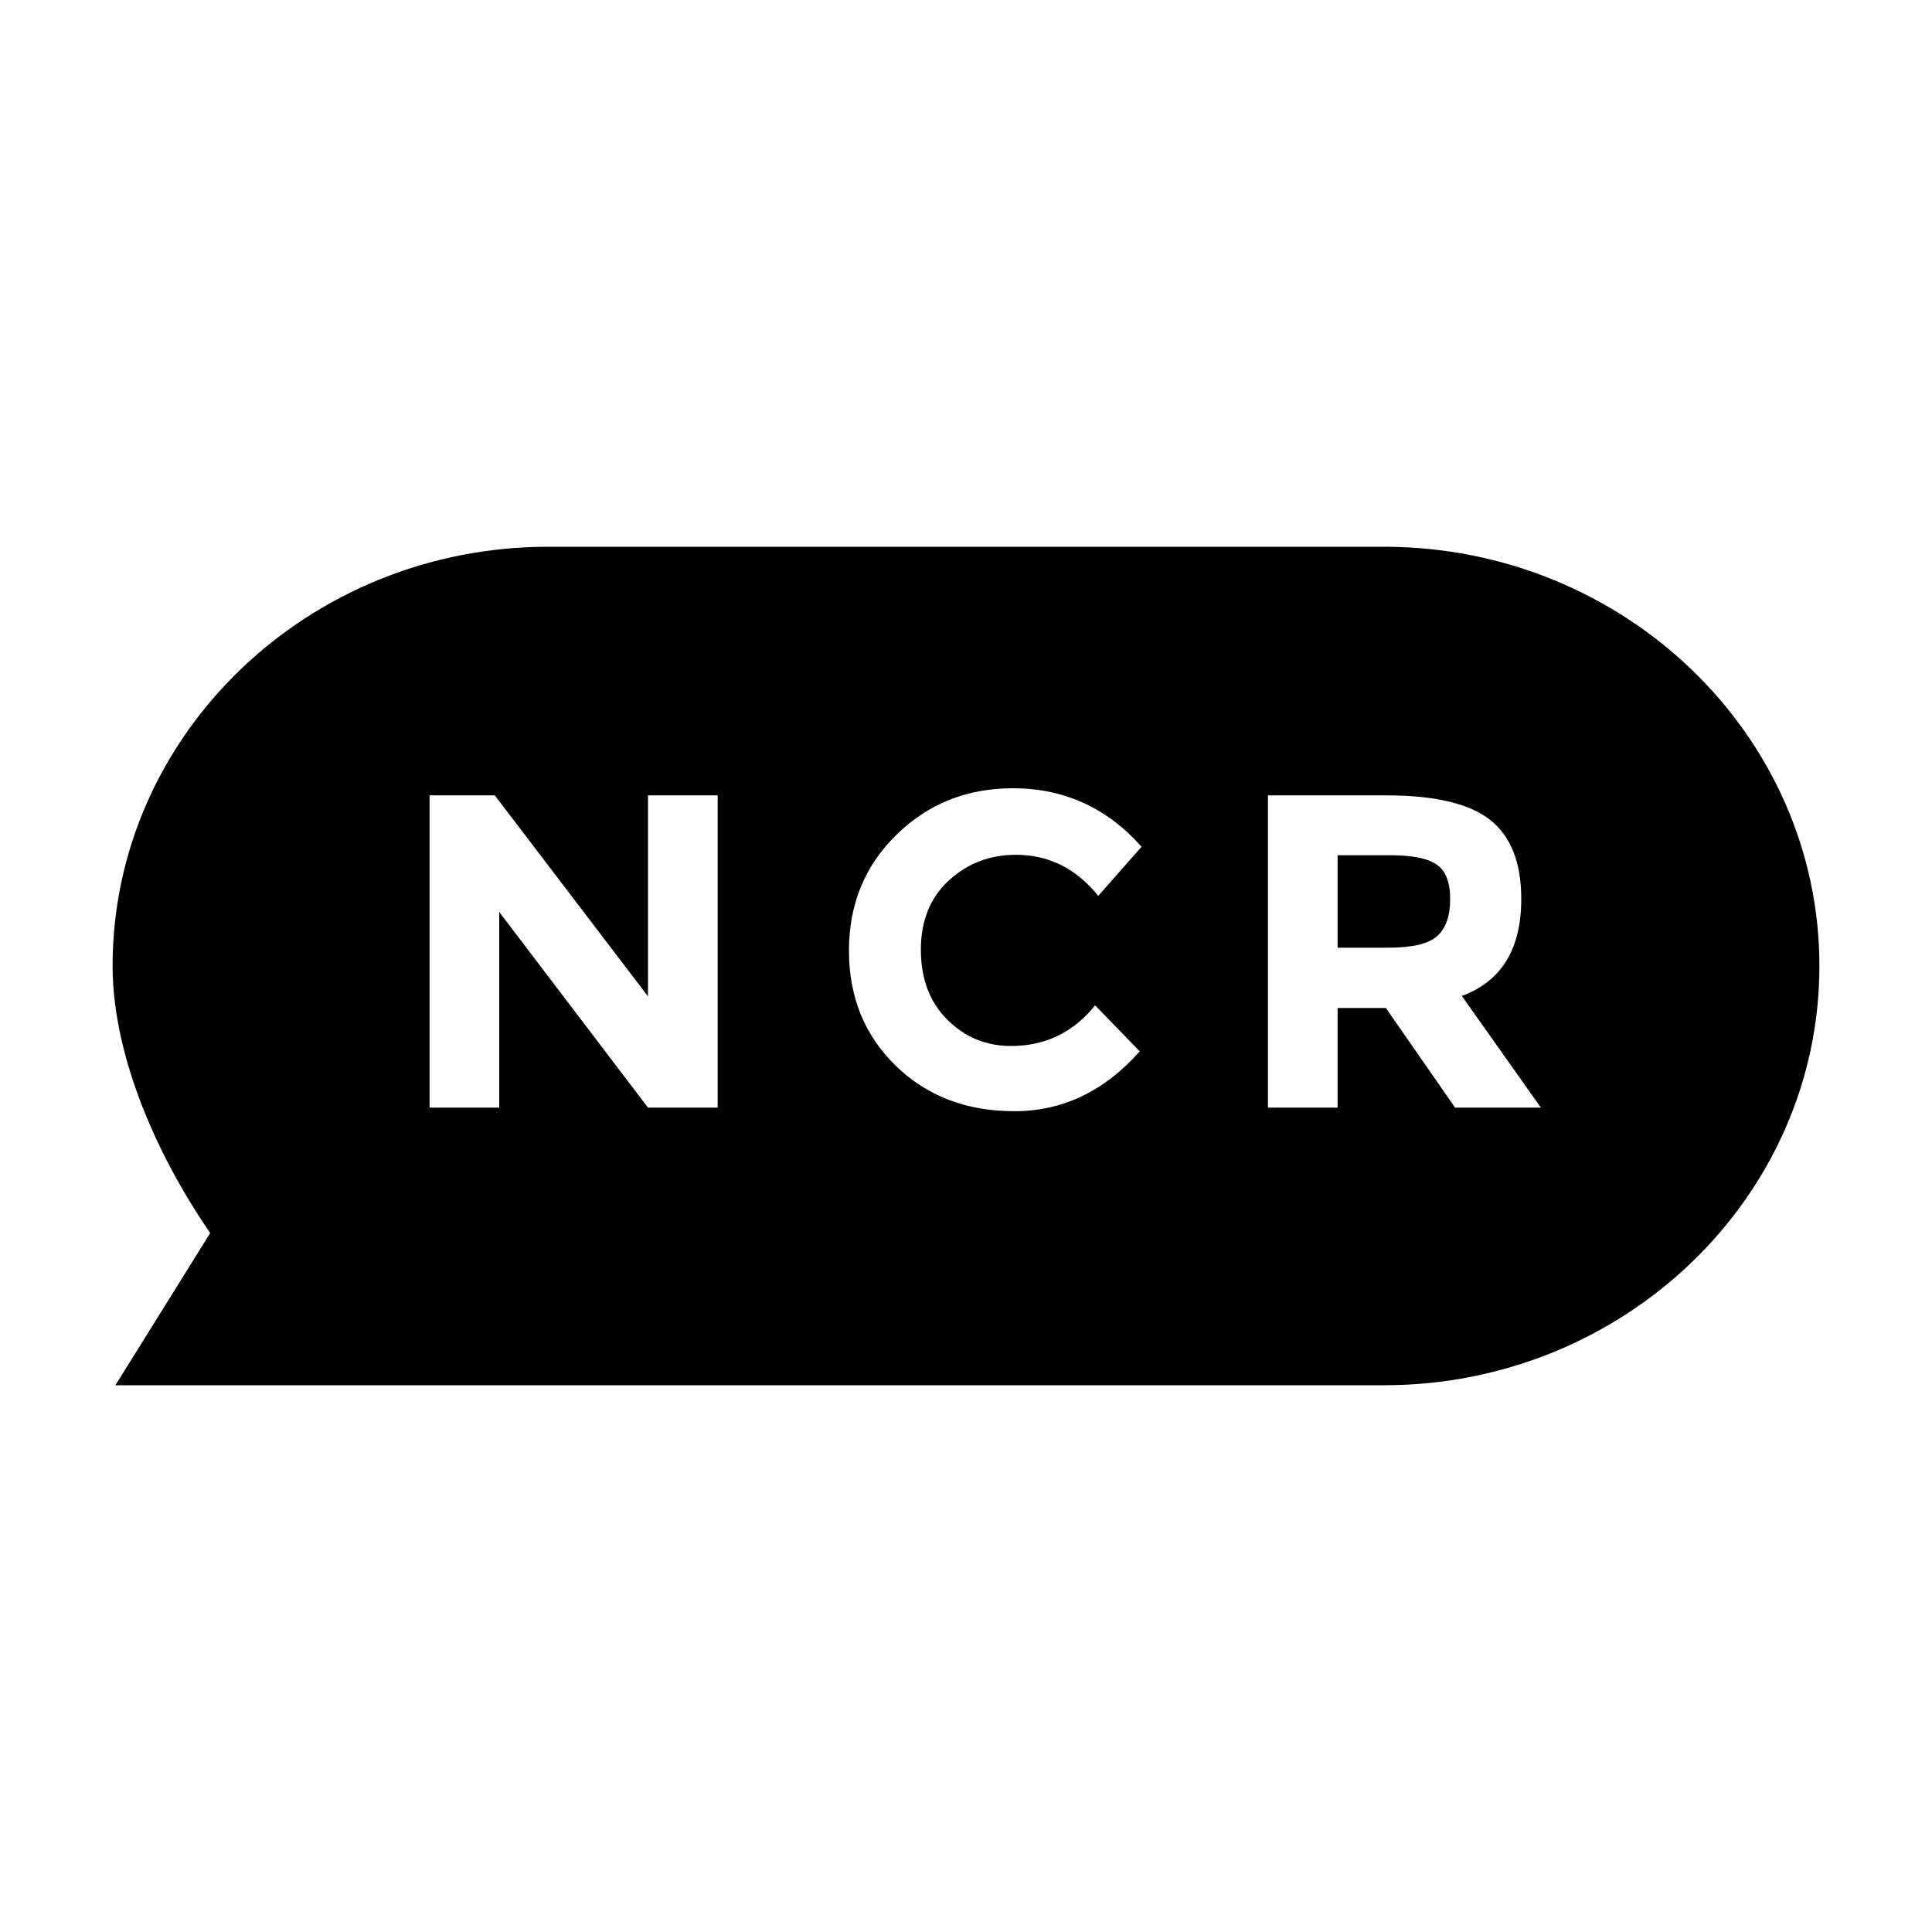
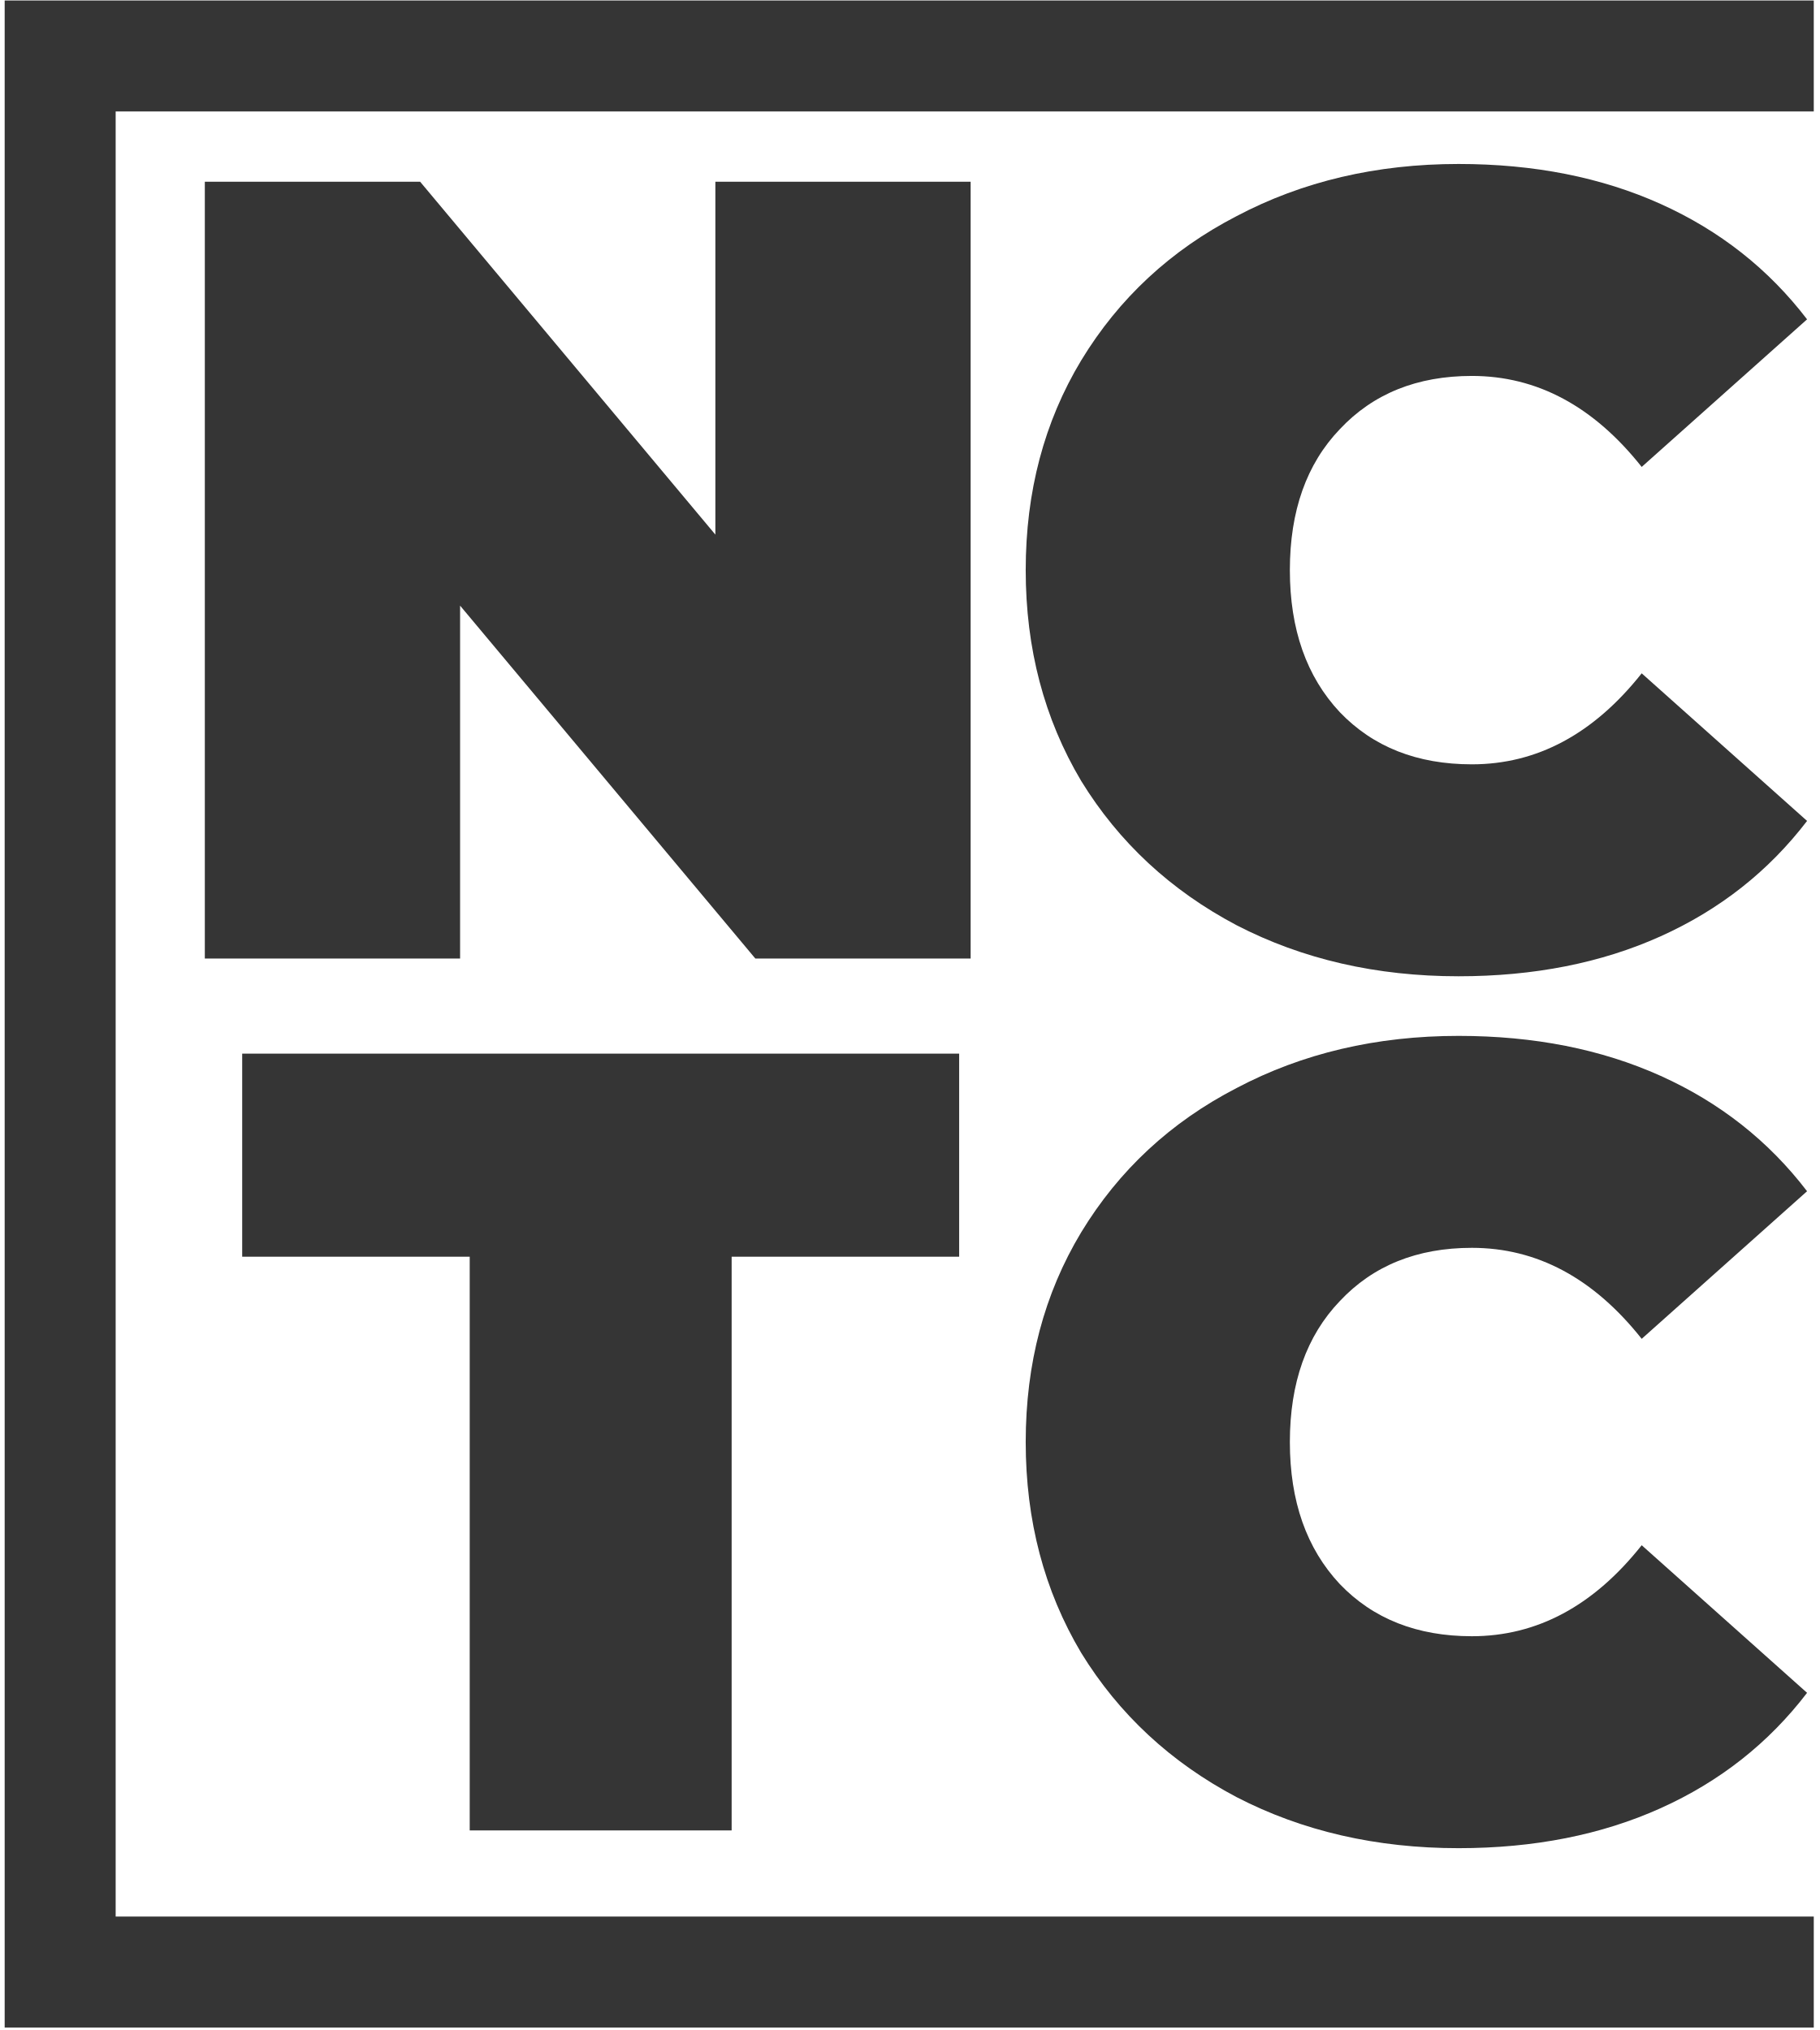
- <svg xmlns="http://www.w3.org/2000/svg" version="1.1" id="Layer_1" x="0px" y="0px" viewBox="0 0 500 500" style="enable-background:new 0 0 500 500;" xml:space="preserve">
-   <g>
-     <path class="st0" d="M371.84,223.76c-2.31-1.62-6.36-2.43-12.14-2.43h-13.53v23.93h13.18c6.17,0,10.37-1,12.6-3.01   c2.23-2,3.35-5.18,3.35-9.54C375.31,228.37,374.16,225.38,371.84,223.76z" />
-     <path class="st0" d="M358.14,141.5H141.86c-62.15,0-112.72,48.67-112.72,108.5c0,21.57,10.05,46.99,25.26,69.11L29.87,358.5h328.27   c62.15,0,112.72-48.67,112.72-108.5S420.29,141.5,358.14,141.5z M185.73,286.65h-18.03l-38.5-50.63v50.63h-18.03v-80.81h16.88   l39.65,52.02v-52.02h18.03V286.65z M245.15,263.88c4.55,4.55,10.06,6.82,16.53,6.82c8.86,0,16.11-3.51,21.73-10.52l11.56,11.91   c-9.17,10.33-19.98,15.49-32.43,15.49c-12.45,0-22.7-3.93-30.75-11.79c-8.05-7.86-12.08-17.78-12.08-29.77   c0-11.98,4.1-21.98,12.31-30C240.23,208,250.27,204,262.14,204c13.25,0,24.35,5.05,33.29,15.14l-11.21,12.72   c-5.7-7.09-12.79-10.64-21.27-10.64c-6.78,0-12.58,2.22-17.4,6.65c-4.82,4.43-7.23,10.4-7.23,17.92   C238.32,253.3,240.6,259.33,245.15,263.88z M376.58,286.65l-17.92-25.78h-12.49v25.78h-18.03v-80.81h30.64   c12.56,0,21.52,2.12,26.88,6.36c5.36,4.24,8.04,11.06,8.04,20.46c0,12.95-5.13,21.31-15.38,25.09l20.46,28.9H376.58z" />
-   </g>
+ <svg xmlns="http://www.w3.org/2000/svg" width="233" height="260" viewBox="0 0 233 260" fill="#353535">
+   <path d="M124.297 23.276V122.766H96.724L58.918 77.569V122.766H26.229V23.276H53.801L91.608 68.473V23.276H124.297Z" fill="inherit" />
+   <path d="M60.15 160.958H31.014V134.949H122.828V160.958H93.692V234.438H60.15V160.958Z" fill="inherit" />
+   <path d="M186.779 125.04C176.262 125.04 166.787 122.861 158.354 118.502C149.921 114.049 143.288 107.89 138.456 100.026C133.718 92.066 131.349 83.065 131.349 73.021C131.349 62.977 133.718 54.023 138.456 46.159C143.288 38.2 149.921 32.041 158.354 27.682C166.787 23.229 176.262 21.002 186.779 21.002C196.444 21.002 205.067 22.708 212.647 26.119C220.227 29.53 226.481 34.457 231.408 40.9L210.231 59.803C204.072 52.034 196.823 48.149 188.485 48.149C181.473 48.149 175.836 50.423 171.572 54.971C167.308 59.424 165.176 65.441 165.176 73.021C165.176 80.601 167.308 86.665 171.572 91.214C175.836 95.667 181.473 97.894 188.485 97.894C196.823 97.894 204.072 94.009 210.231 86.239L231.408 105.142C226.481 111.585 220.227 116.512 212.647 119.924C205.067 123.335 196.444 125.04 186.779 125.04Z" fill="inherit" />
+   <path d="M186.779 236.712C176.262 236.712 166.787 234.533 158.354 230.175C149.921 225.721 143.288 219.562 138.456 211.698C133.718 203.739 131.349 194.737 131.349 184.694C131.349 174.65 133.718 165.696 138.456 157.831C143.288 149.872 149.921 143.713 158.354 139.355C166.787 134.901 176.262 132.675 186.779 132.675C196.444 132.675 205.067 134.38 212.647 137.791C220.227 141.202 226.481 146.129 231.408 152.572L210.231 171.476C204.072 163.706 196.823 159.821 188.485 159.821C181.473 159.821 175.836 162.095 171.572 166.643C167.308 171.097 165.176 177.113 165.176 184.694C165.176 192.274 167.308 198.338 171.572 202.886C175.836 207.339 181.473 209.566 188.485 209.566C196.823 209.566 204.072 205.681 210.231 197.911L231.408 216.815C226.481 223.258 220.227 228.185 212.647 231.596C205.067 235.007 196.444 236.712 186.779 236.712Z" fill="inherit" />
+   <path fill-rule="evenodd" clip-rule="evenodd" d="M0.598 0.062H232.267V14.275H14.811V245.47H232.267V259.683H0.598V0.062Z" fill="inherit" />
</svg>
